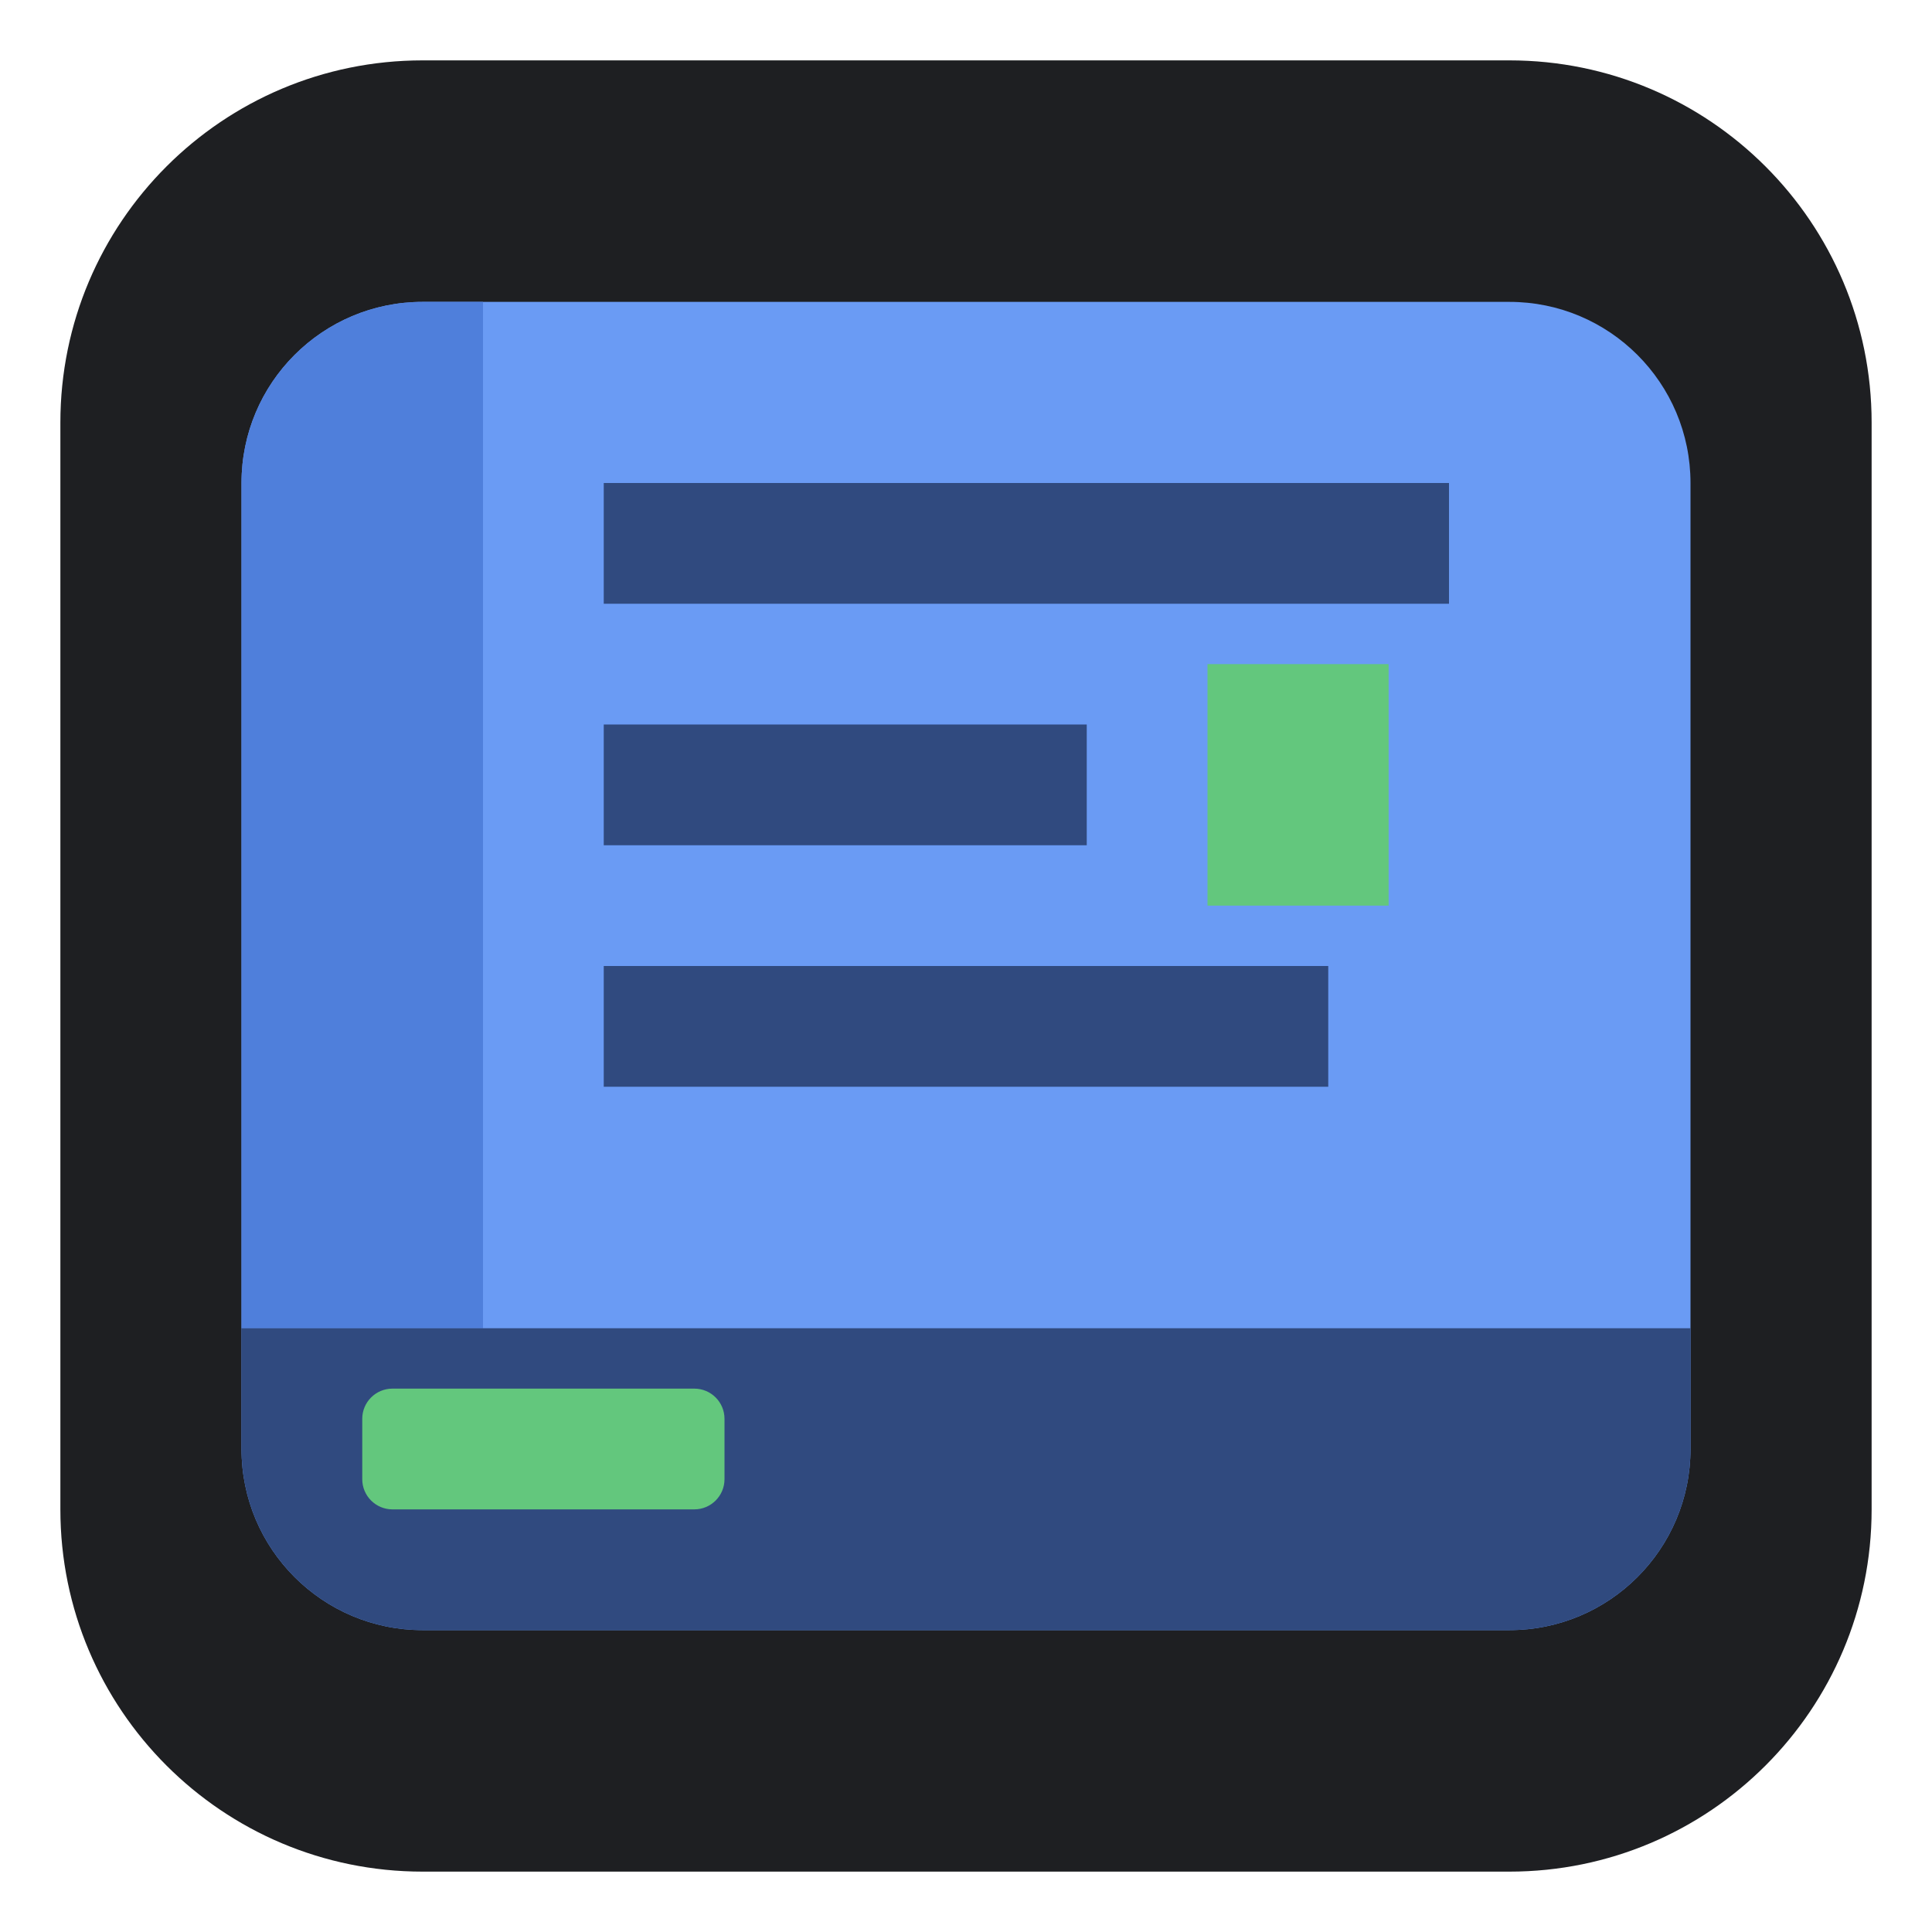
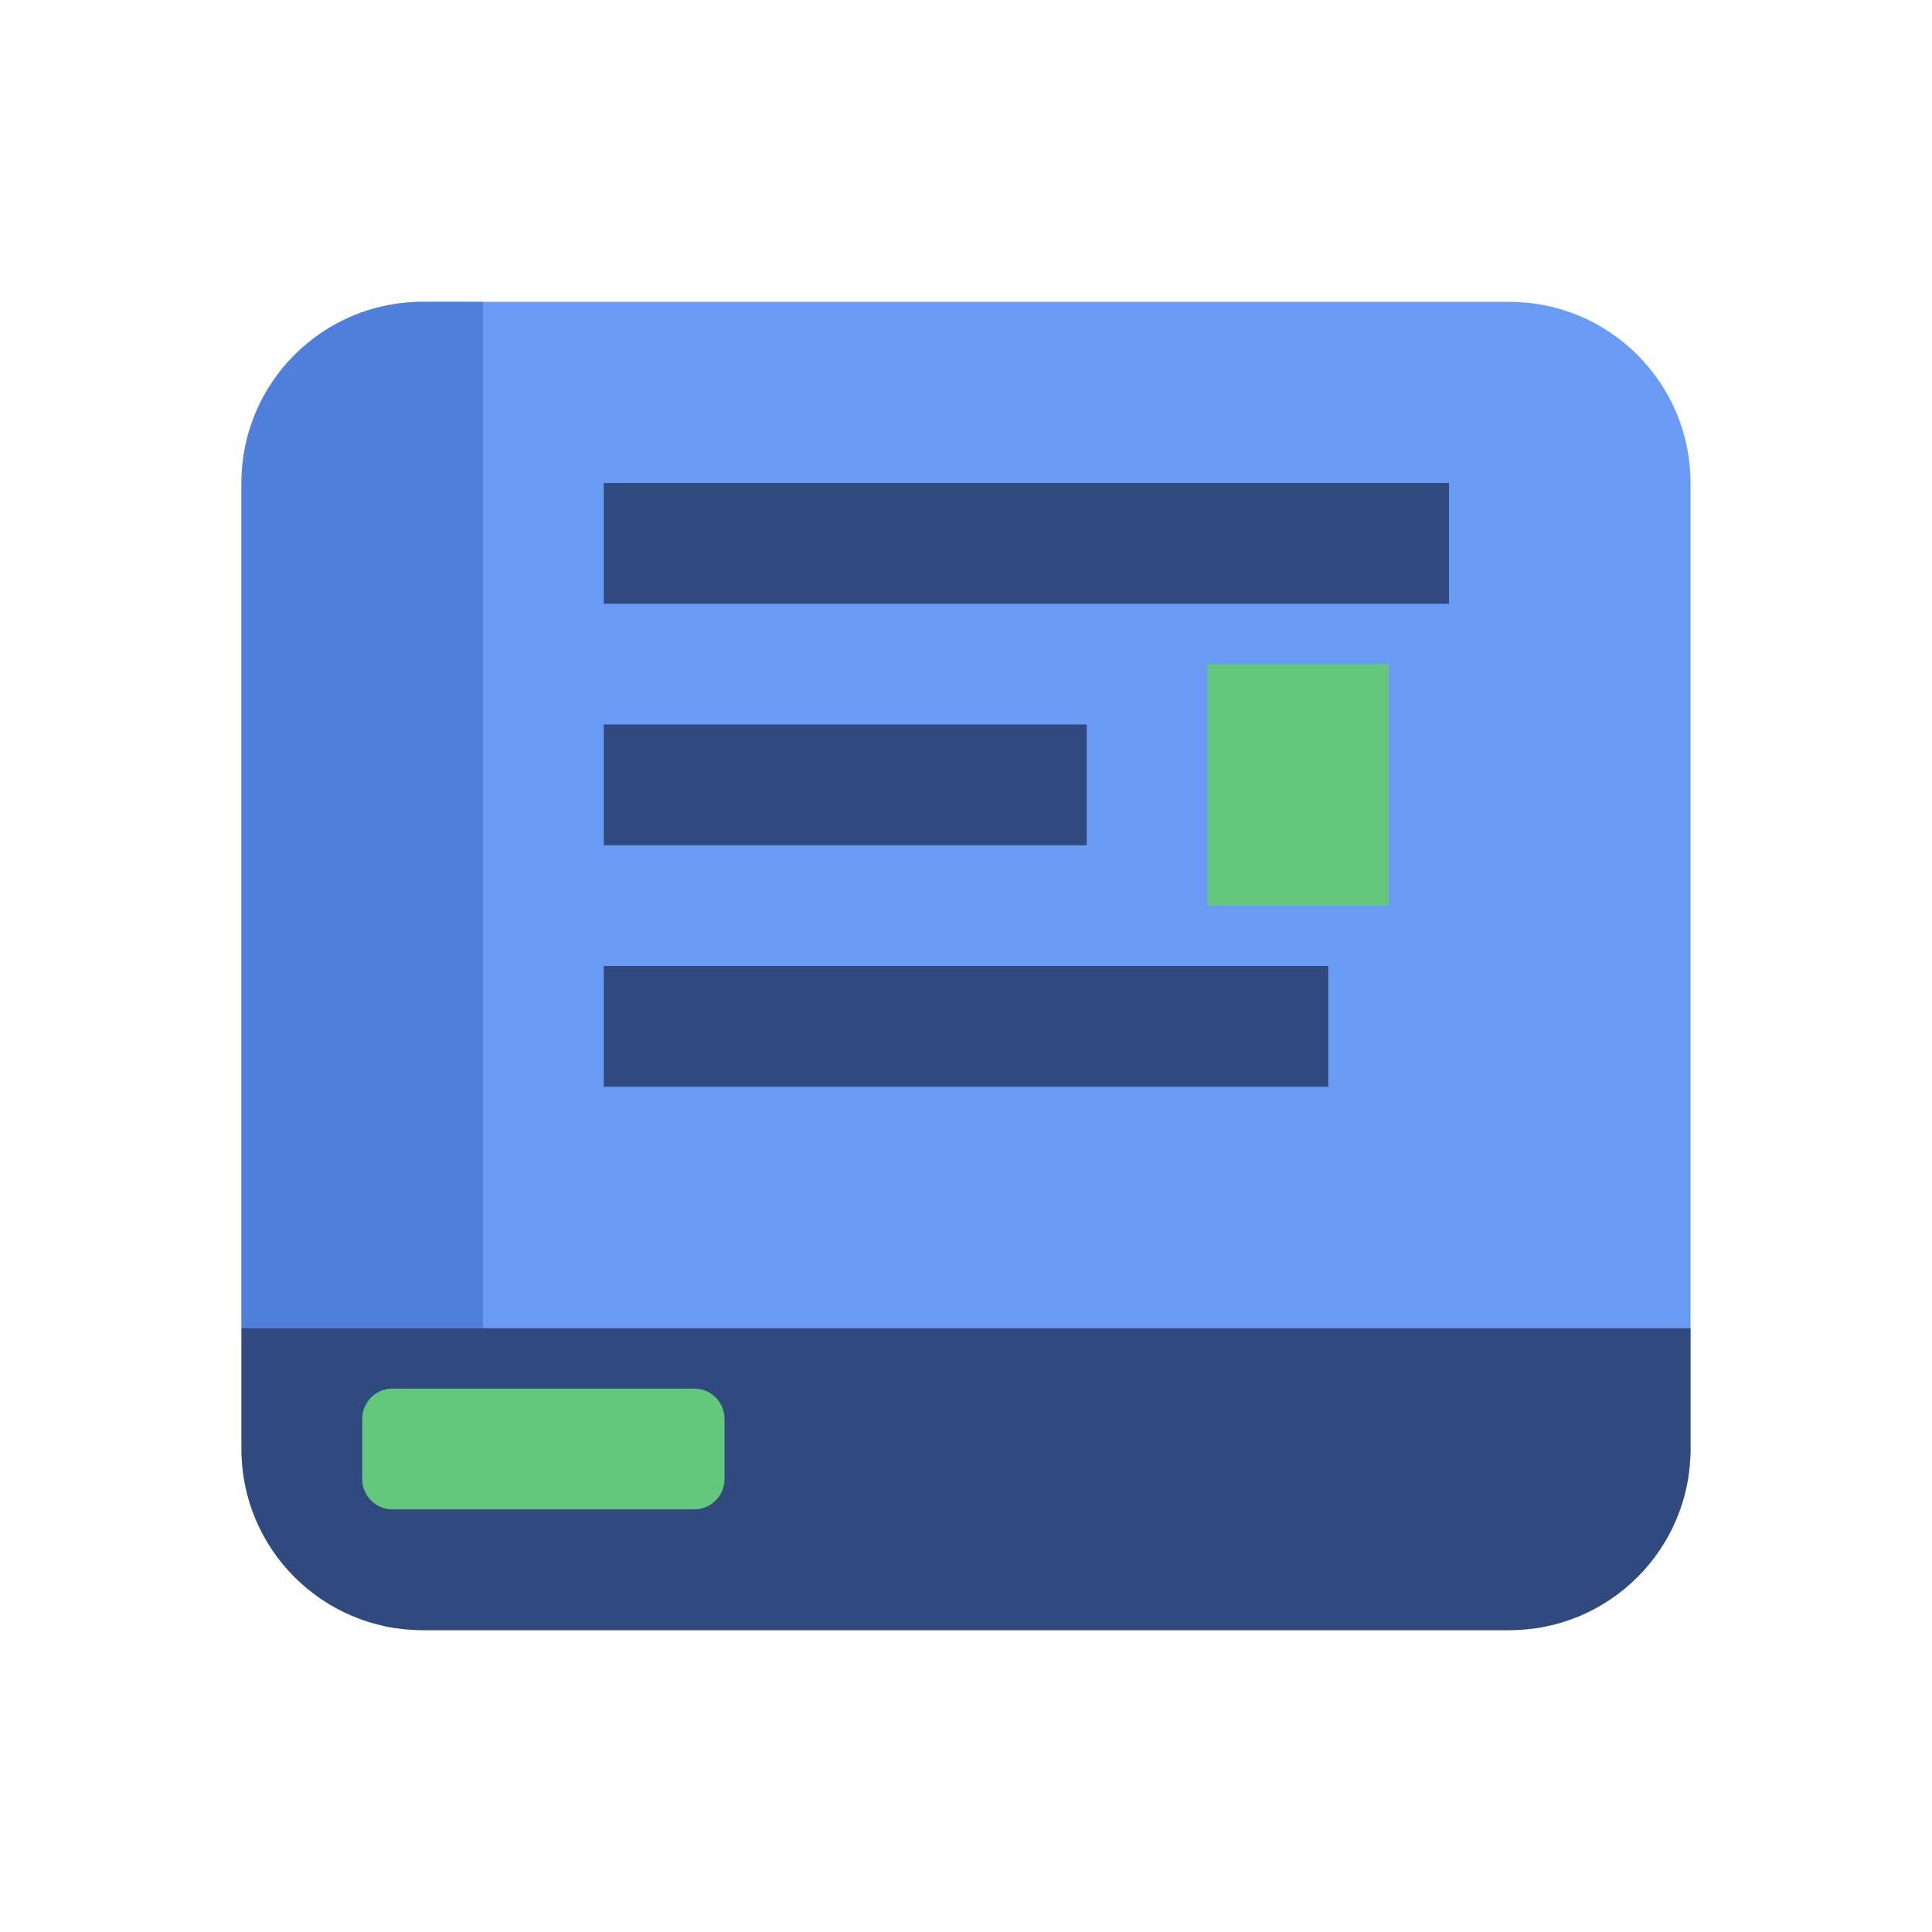
<svg xmlns="http://www.w3.org/2000/svg" width="32" height="32" viewBox="0 0 256 256">
-   <rect x="8" y="8" width="240" height="240" rx="48" fill="#1E1F22" />
  <rect x="32" y="40" width="192" height="176" rx="24" fill="#6A9BF4" />
  <path d="M56 40H64V176H32V64A24 24 0 0 1 56 40Z" fill="#4F7FDB" />
  <path d="M32 176H224V192A24 24 0 0 1 200 216H56A24 24 0 0 1 32 192Z" fill="#304A7F" />
  <rect x="48" y="184" width="48" height="16" rx="4" fill="#63C77D" />
  <rect x="80" y="64" width="112" height="16" fill="#304A7F" />
  <rect x="80" y="96" width="64" height="16" fill="#304A7F" />
  <rect x="80" y="128" width="96" height="16" fill="#304A7F" />
  <rect x="160" y="88" width="24" height="32" fill="#63C77D" />
</svg>
